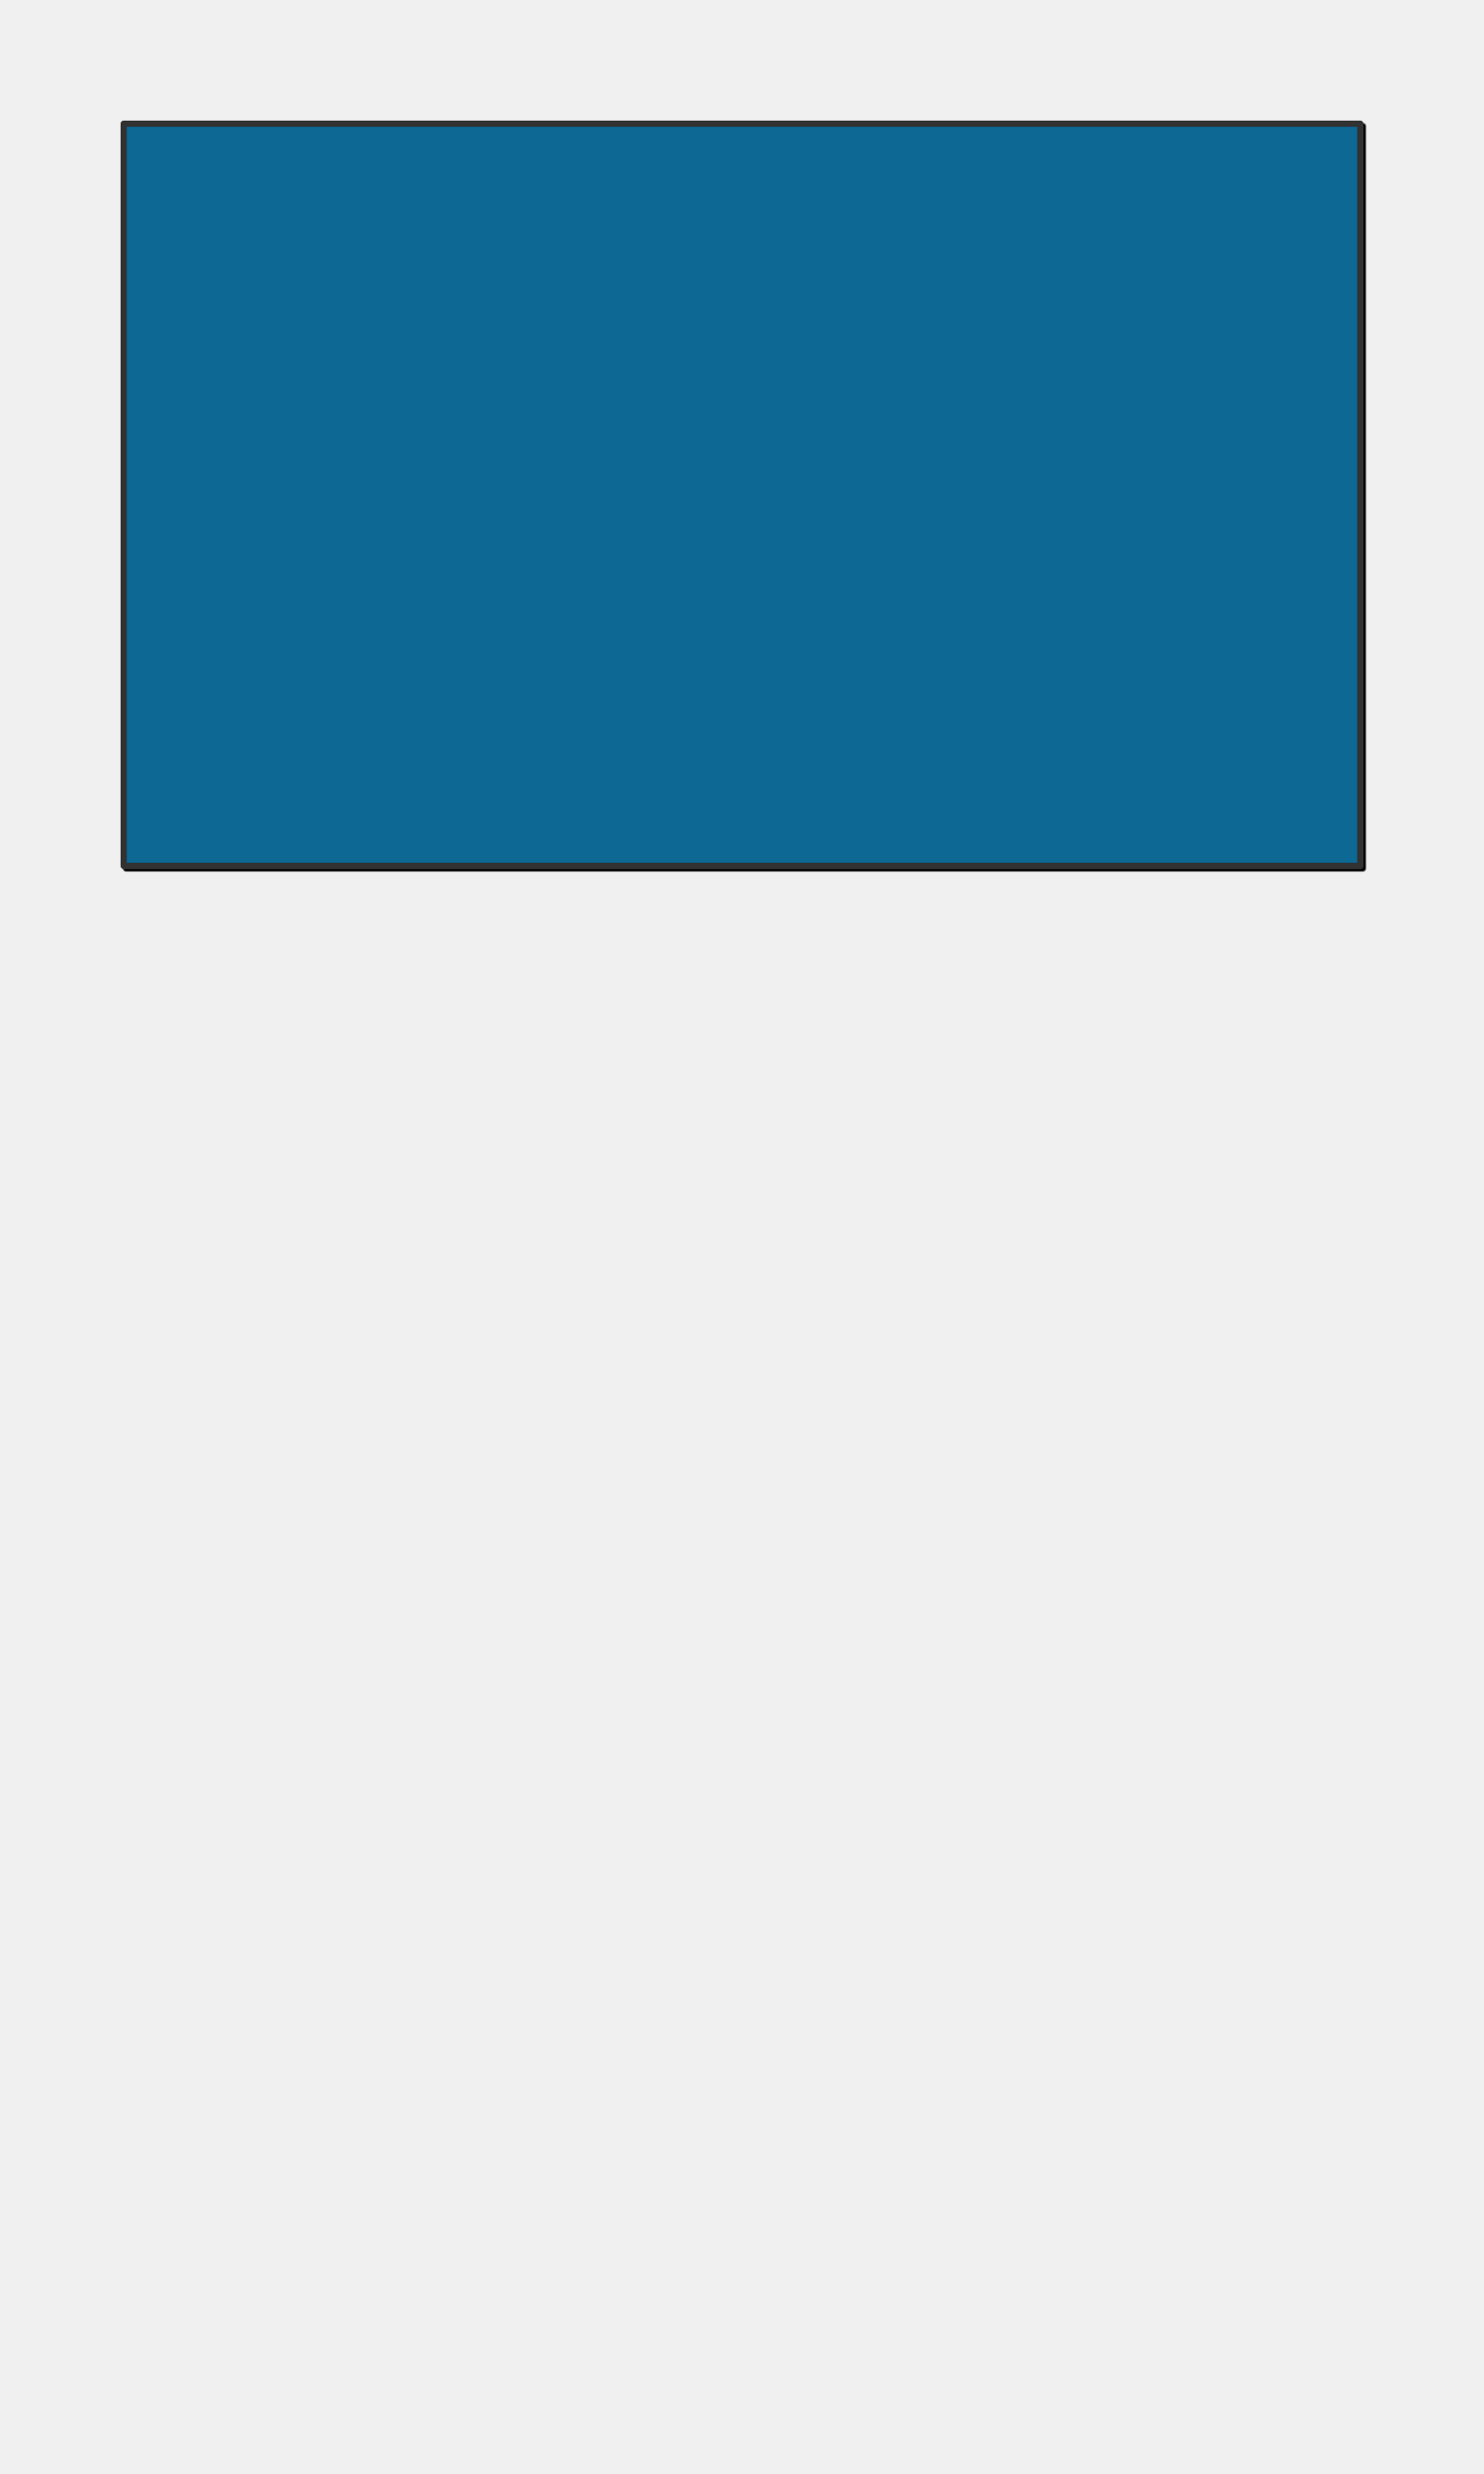
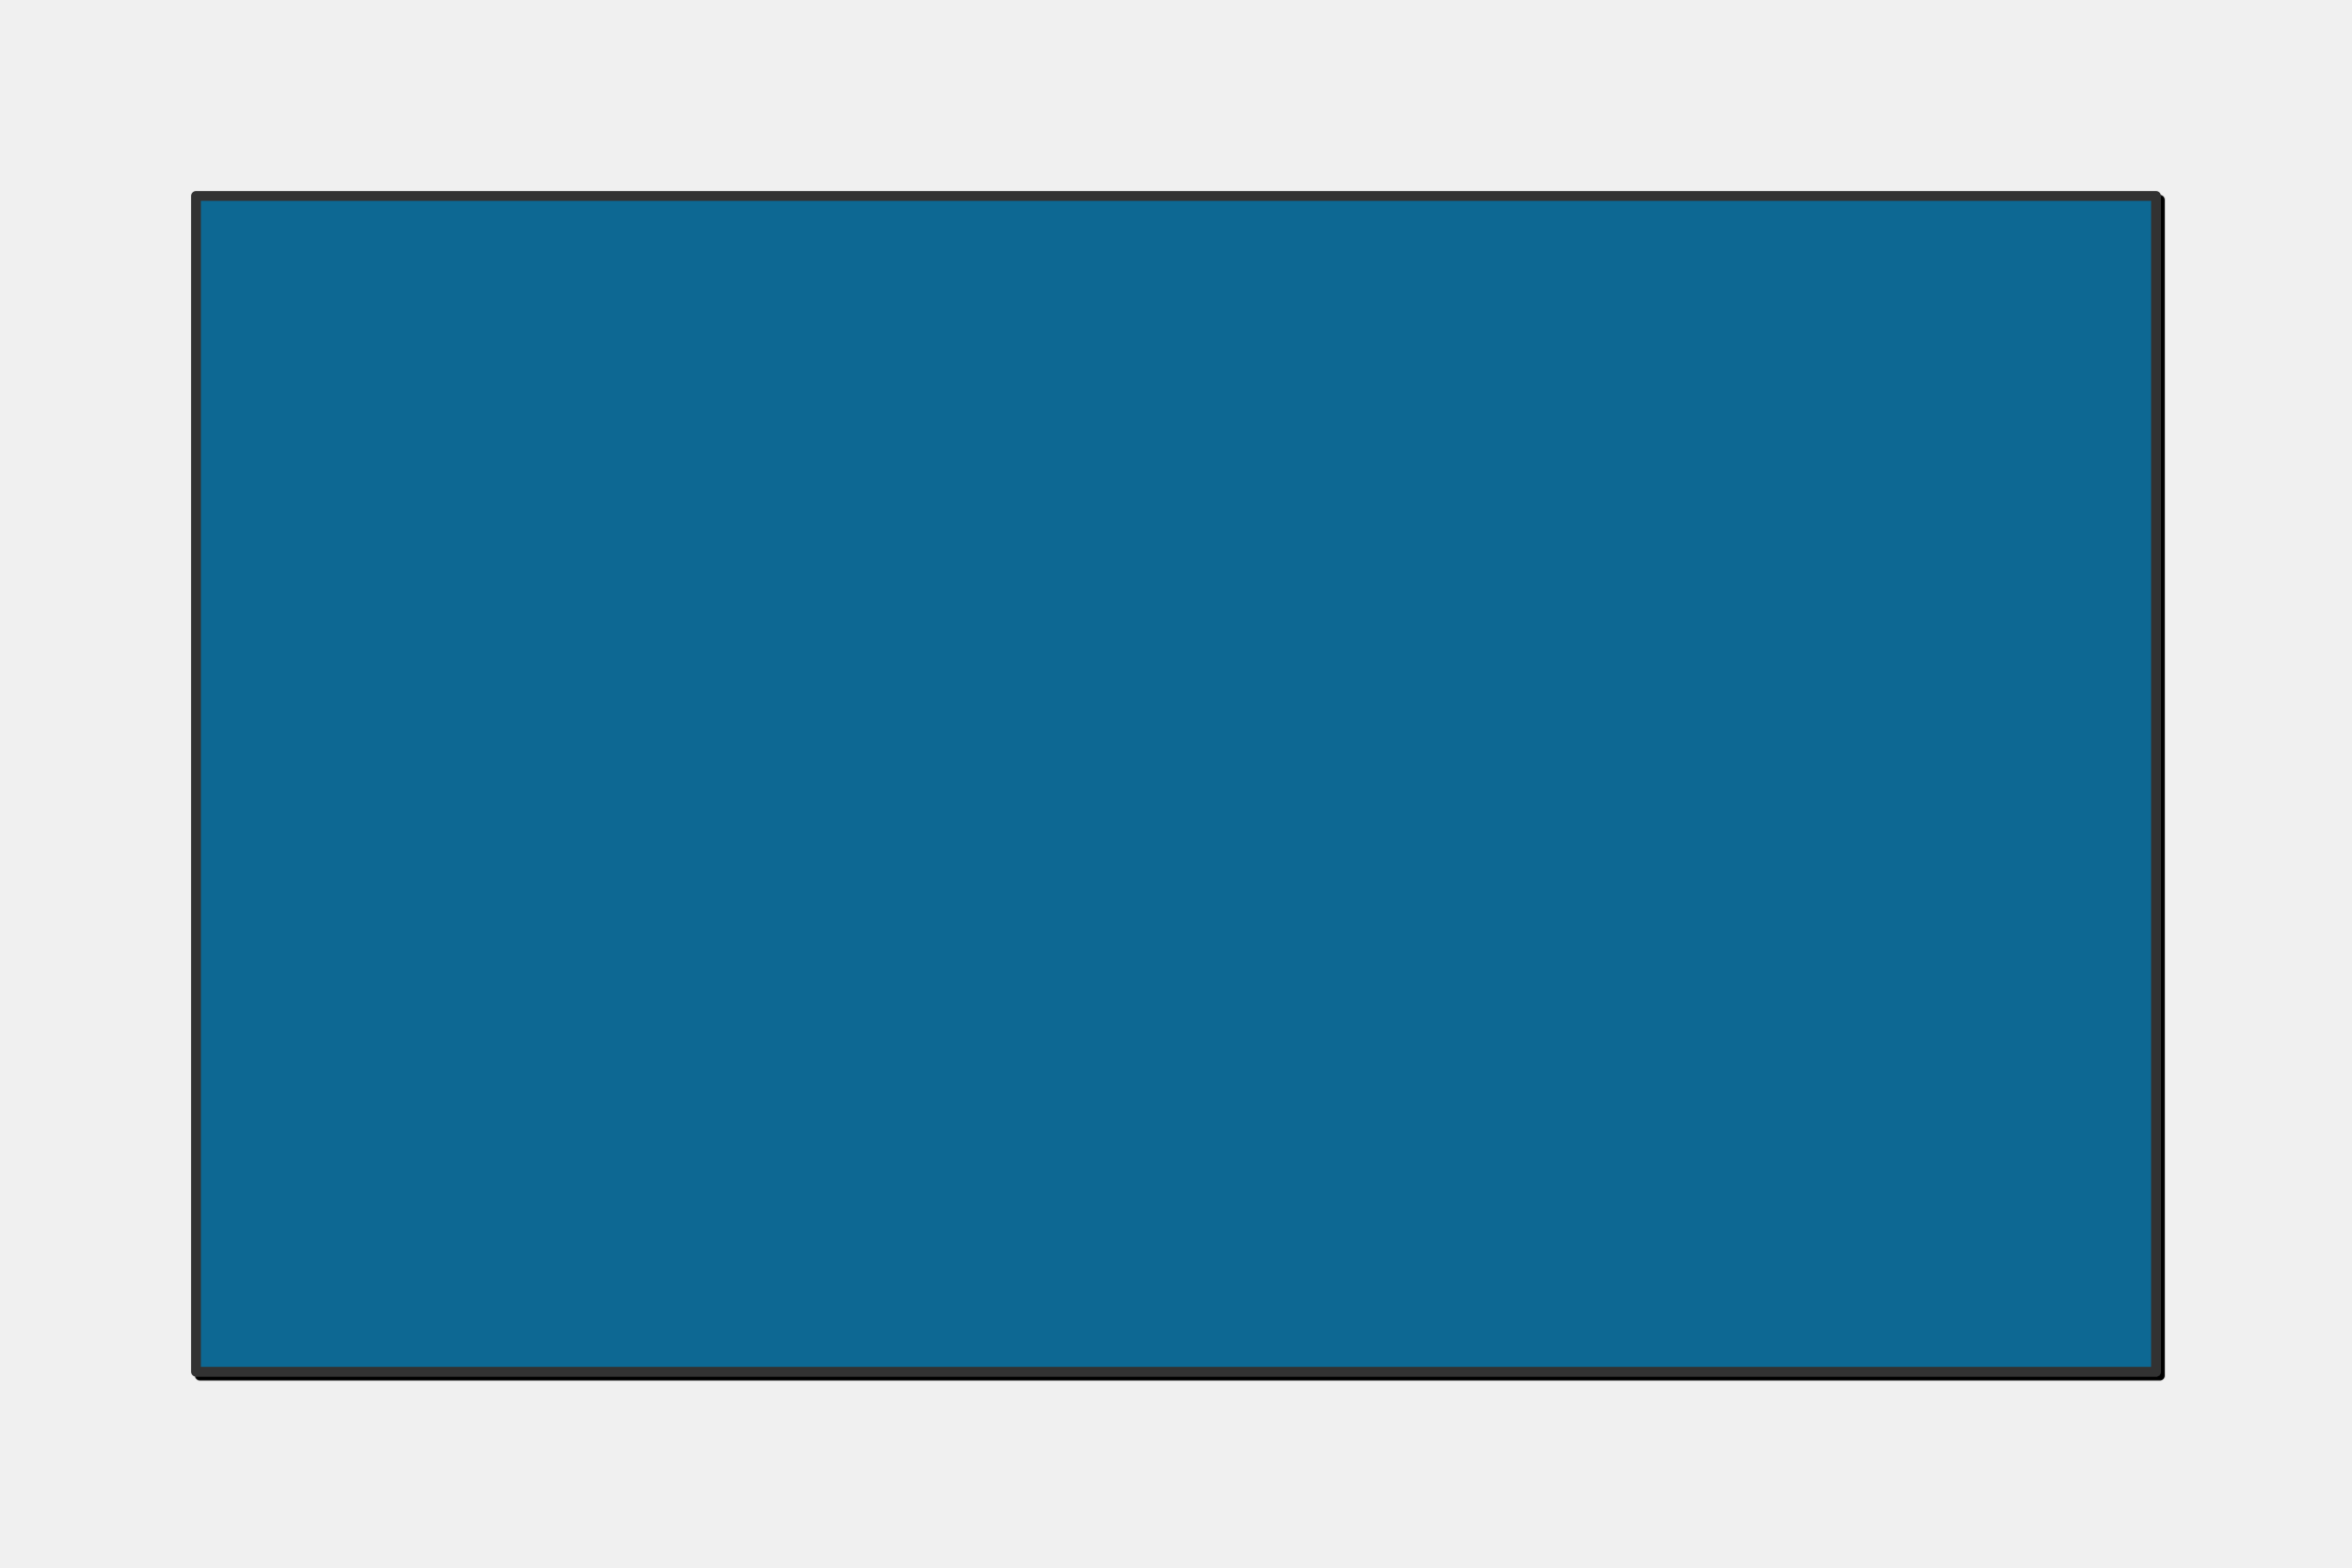
- <svg xmlns="http://www.w3.org/2000/svg" preserveAspectRatio="xMidYMin slice" viewBox="0 0 120 200">
+ <svg xmlns="http://www.w3.org/2000/svg" preserveAspectRatio="xMidYMin slice" viewBox="0 0 120 80">
  <g filter="url(#a)" transform="translate(10 10)">
    <defs>
      <filter height="200%" id="a" width="200%" x="-20%" y="-20%">
        <feOffset dx=".2" dy=".2" in="SourceAlpha" result="offsetOut" />
        <feGaussianBlur in="offsetOut" result="blurOut" />
        <feBlend in2="blurOut" in="SourceGraphic" />
      </filter>
    </defs>
    <defs>
      <clipPath id="b">
        <path d="M0 0h100v60H0z" fill="#fff" />
      </clipPath>
    </defs>
    <g clip-path="url(#b)">
      <path d="M0 0h100v60H0z" fill="#f0f0f0" />
      <path fill="#0c6793" d="M-500-500H600V600H-500z" style="pointer-events:visiblePainted;cursor:pointer" />
    </g>
    <path d="M0 0h100v60H0z" fill="none" stroke-linecap="round" stroke-linejoin="round" stroke-width=".5" stroke="#333" />
  </g>
</svg>
